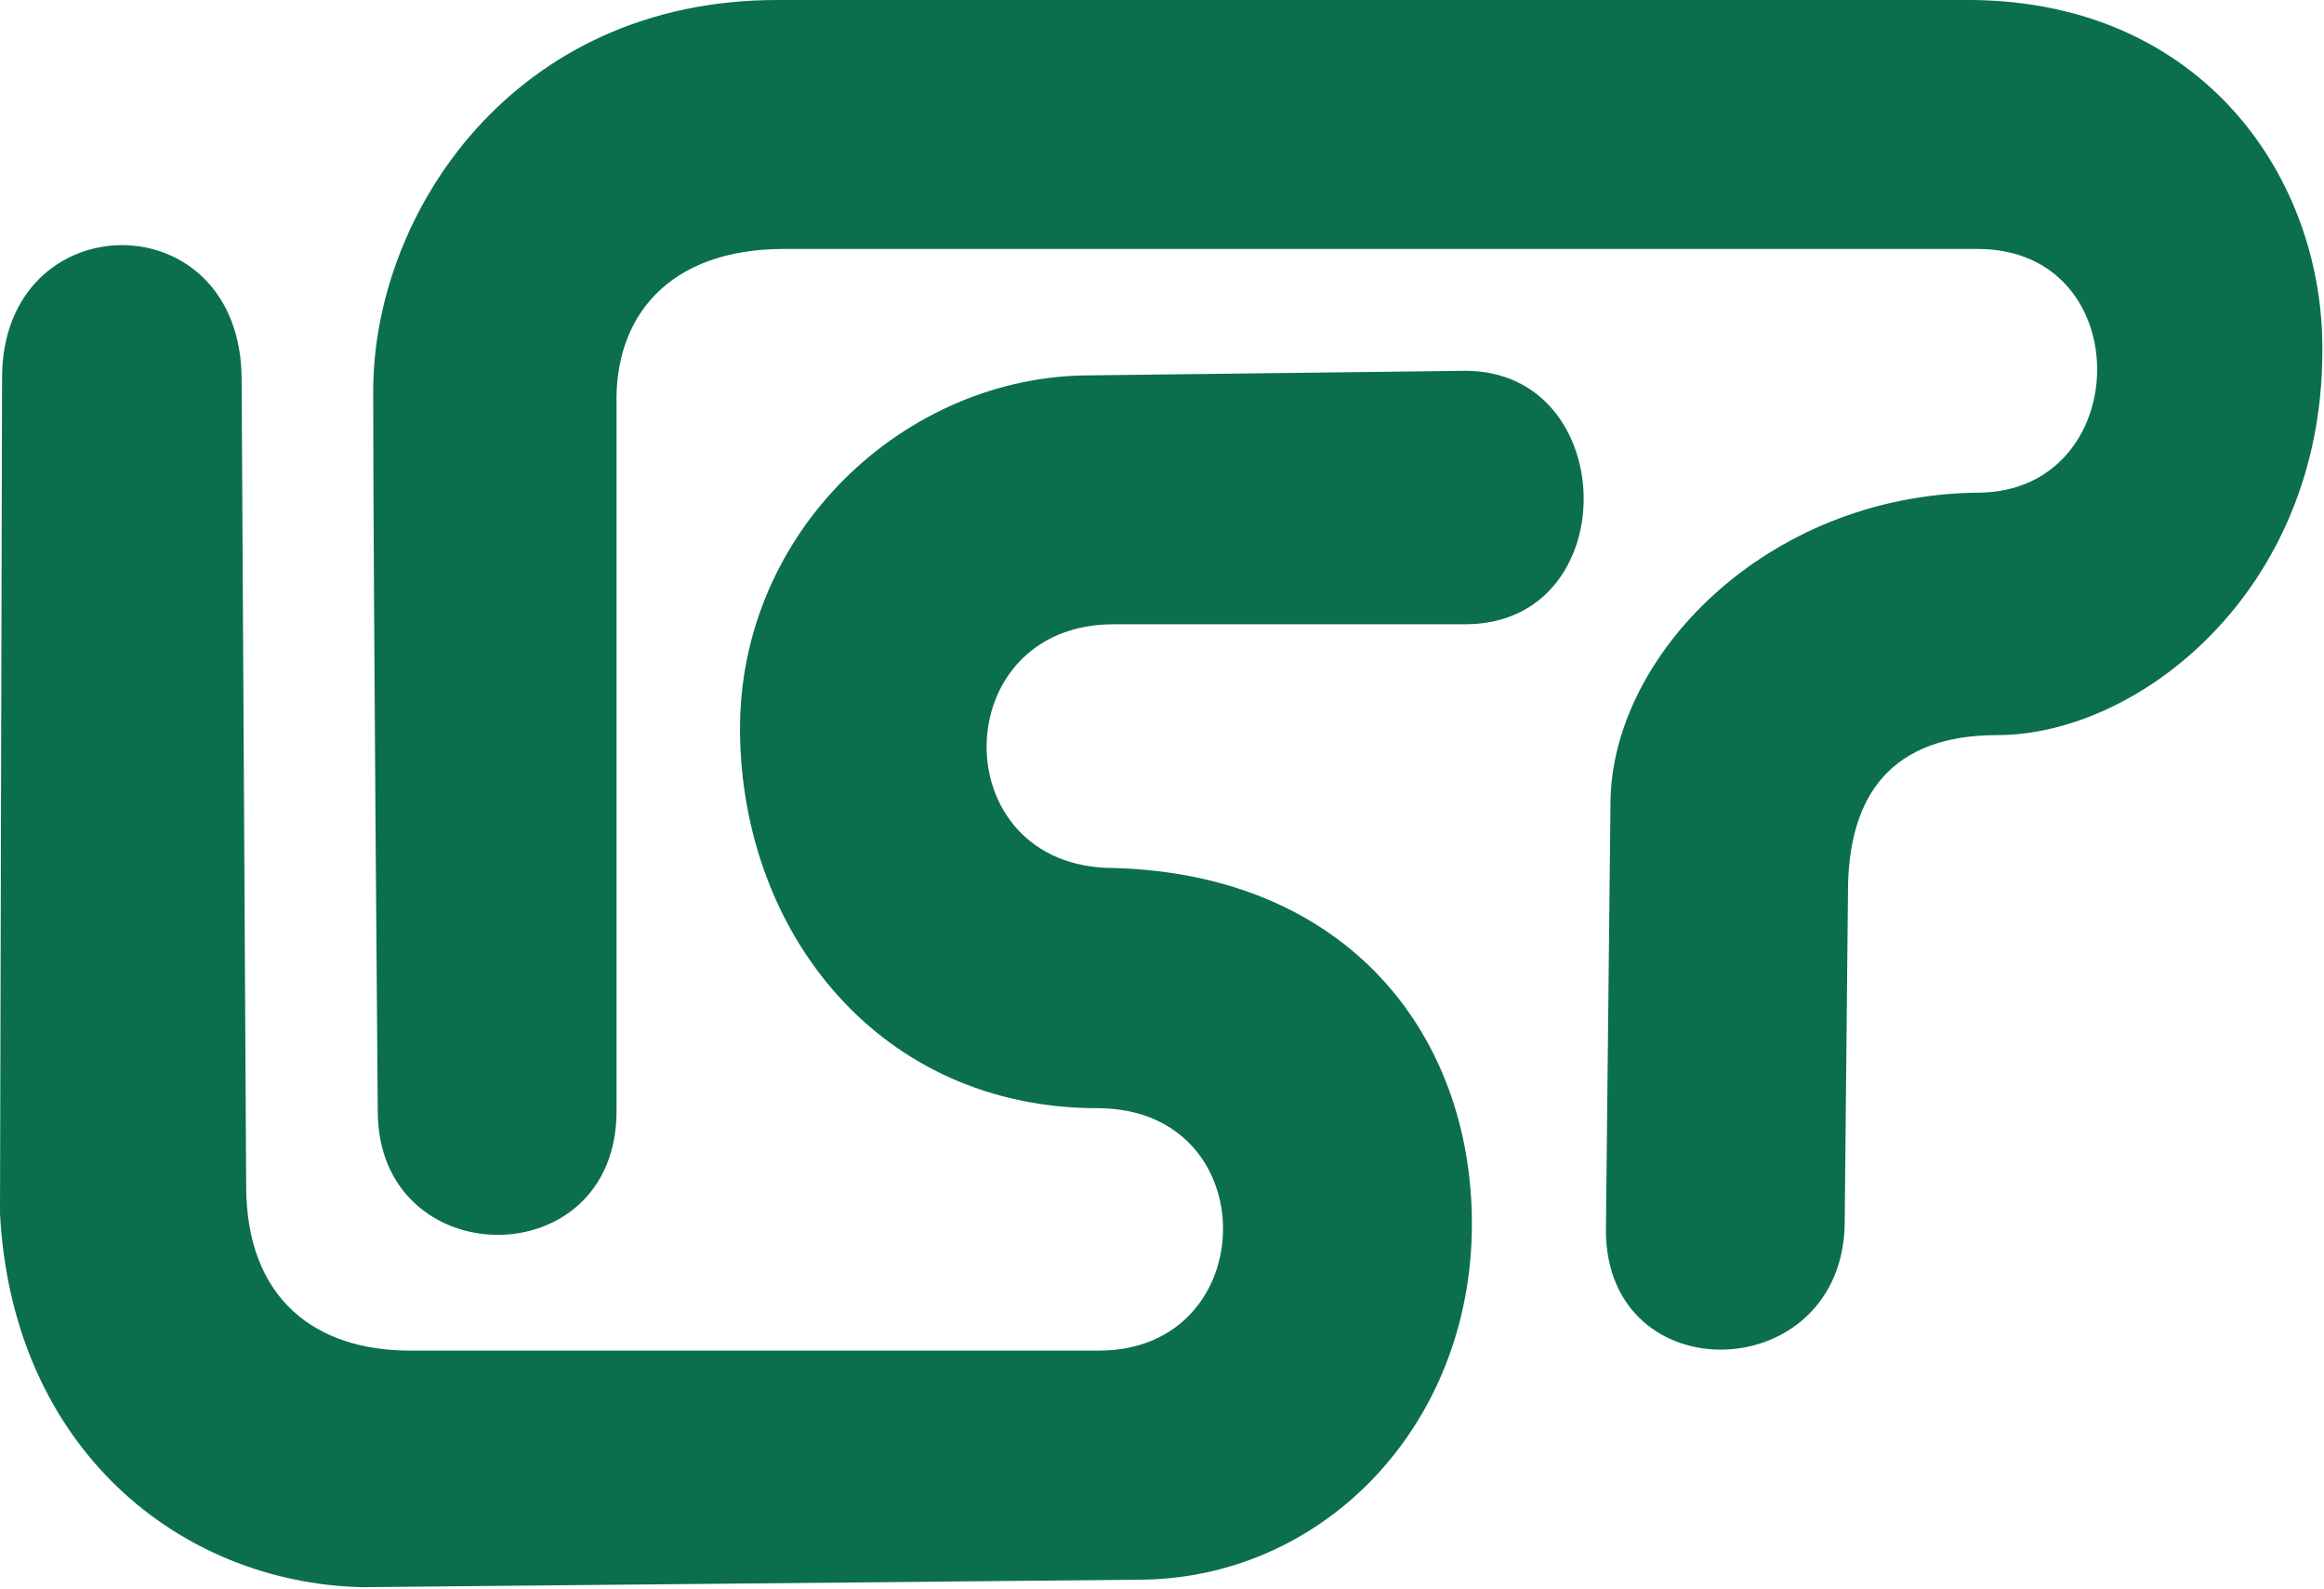
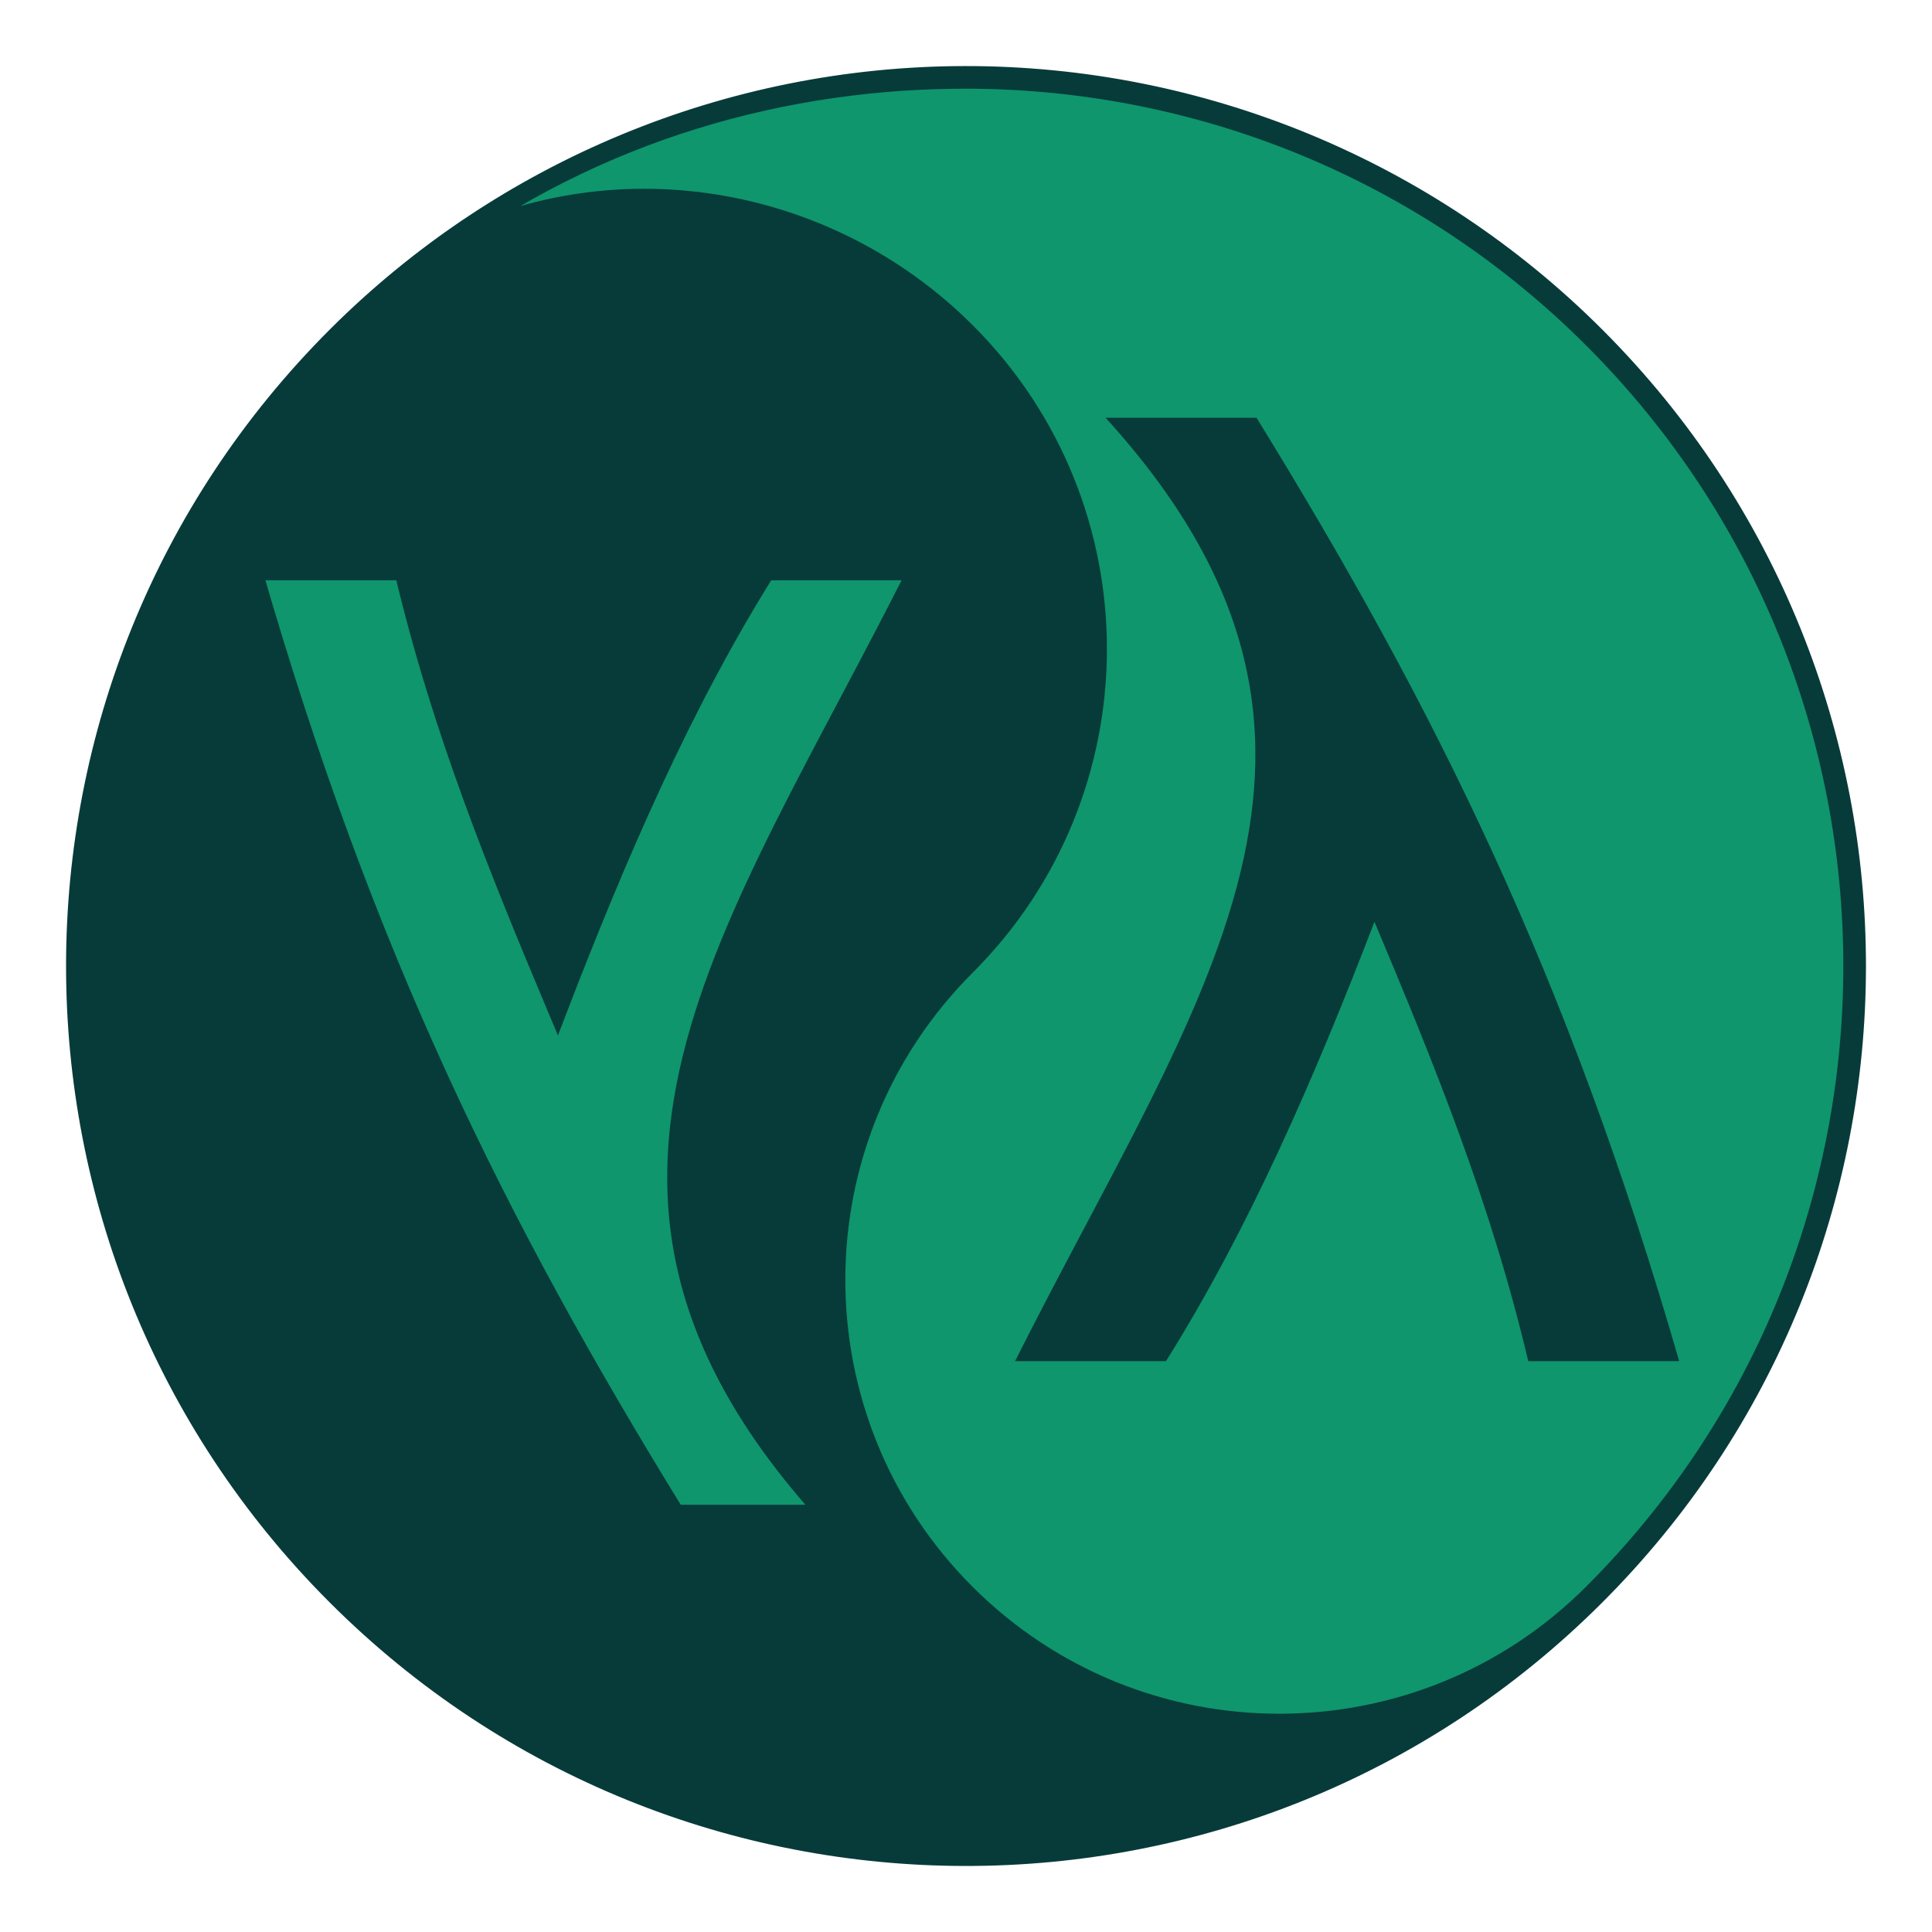
- <svg xmlns="http://www.w3.org/2000/svg" width="799" height="546" viewBox="0 0 799 546" fill="none">
-   <path d="M503.755 214.587H382.884C325.036 214.587 324.248 298.363 382.884 298.363C463.43 300.584 506.042 355.763 506.042 420.681C506.042 490.266 454.639 543 391.188 543L124.359 545.573C61.728 544 4.269 497.898 0 417.133L0.708 129.902C0.708 69.42 83.073 68.453 83.073 130.578L84.633 407.589C84.633 446.789 108.778 464.248 140.856 464.248H377.861C434.144 464.248 435.423 380.922 377.308 380.922C302.591 380.922 255.098 320.897 254.423 251.716C253.755 182.534 311.389 129.02 374.806 129.02L503.753 127.461C557.348 127.459 558.733 214.587 503.755 214.587ZM678.05 0C678.05 0 359.603 0 267.166 0C176.302 0 128.309 73.516 128.309 134.452C128.309 196.947 129.875 381.923 129.875 381.923C129.875 438.206 211.973 439.078 211.973 381.923V139.117C211.194 109.409 229.27 85.569 269.673 85.569H679.906C735.547 85.569 733.87 169.344 679.906 169.344C607.211 170.175 553.683 225.608 553.683 276.439L552.117 422.82C552.117 479.441 634.222 476.764 634.222 419.689L635.339 306.616C635.339 272.919 650.603 252.684 686.653 252.684C735.189 252.684 798.153 203.355 798.427 121.263C799.213 61.814 757.783 0.78 678.05 0Z" fill="#0B6E4F" />
+ <svg xmlns="http://www.w3.org/2000/svg" width="512" height="512" viewBox="0 0 512 512" fill="none">
+   <path d="M256 491C385.787 491 491 385.787 491 256C491 126.213 385.787 21 256 21C126.213 21 21 126.213 21 256C21 385.787 126.213 491 256 491Z" fill="#0F966C" />
+   <path d="M255.56 20.008C193.186 20.125 133.39 44.93 89.26 89C-2.976 181.091 -3.093 330.52 88.998 422.75C181.088 514.986 330.518 515.103 422.748 423.012C514.984 330.921 515.101 181.492 423.01 89.262C378.633 44.815 318.37 19.891 255.56 20.008ZM257.841 21.014C317.775 21.498 377.231 44.823 422.301 89.967C514.002 181.812 513.886 330.607 422.042 422.307C376.12 468.158 301.722 468.1 255.872 422.178C210.021 376.256 210.079 301.858 256.001 256.008C302.413 209.669 302.472 134.478 256.131 88.068C219.047 50.927 161.674 41.515 115.471 66.41C157.887 34.869 208.182 20.612 257.841 21.014ZM67.001 151.274H107.001C116.944 193.421 132.205 230.692 147.751 267.704C163.651 226.378 180.954 186.455 203.001 151.274H243.001C194.073 248.638 140.811 315.334 219.001 401.274H179.001C131.434 324.031 96.562 253.604 67.001 151.274Z" fill="#073B3A" stroke="#073B3A" stroke-width="5" />
+   <path d="M293 110.72C371.194 196.656 317.928 263.36 269 360.72H309C331.047 325.541 348.35 285.618 364.25 244.29C379.796 281.3 395.057 318.572 405 360.72H445C415.439 258.39 380.567 187.96 333 110.72H293Z" fill="#073B3A" />
</svg>
